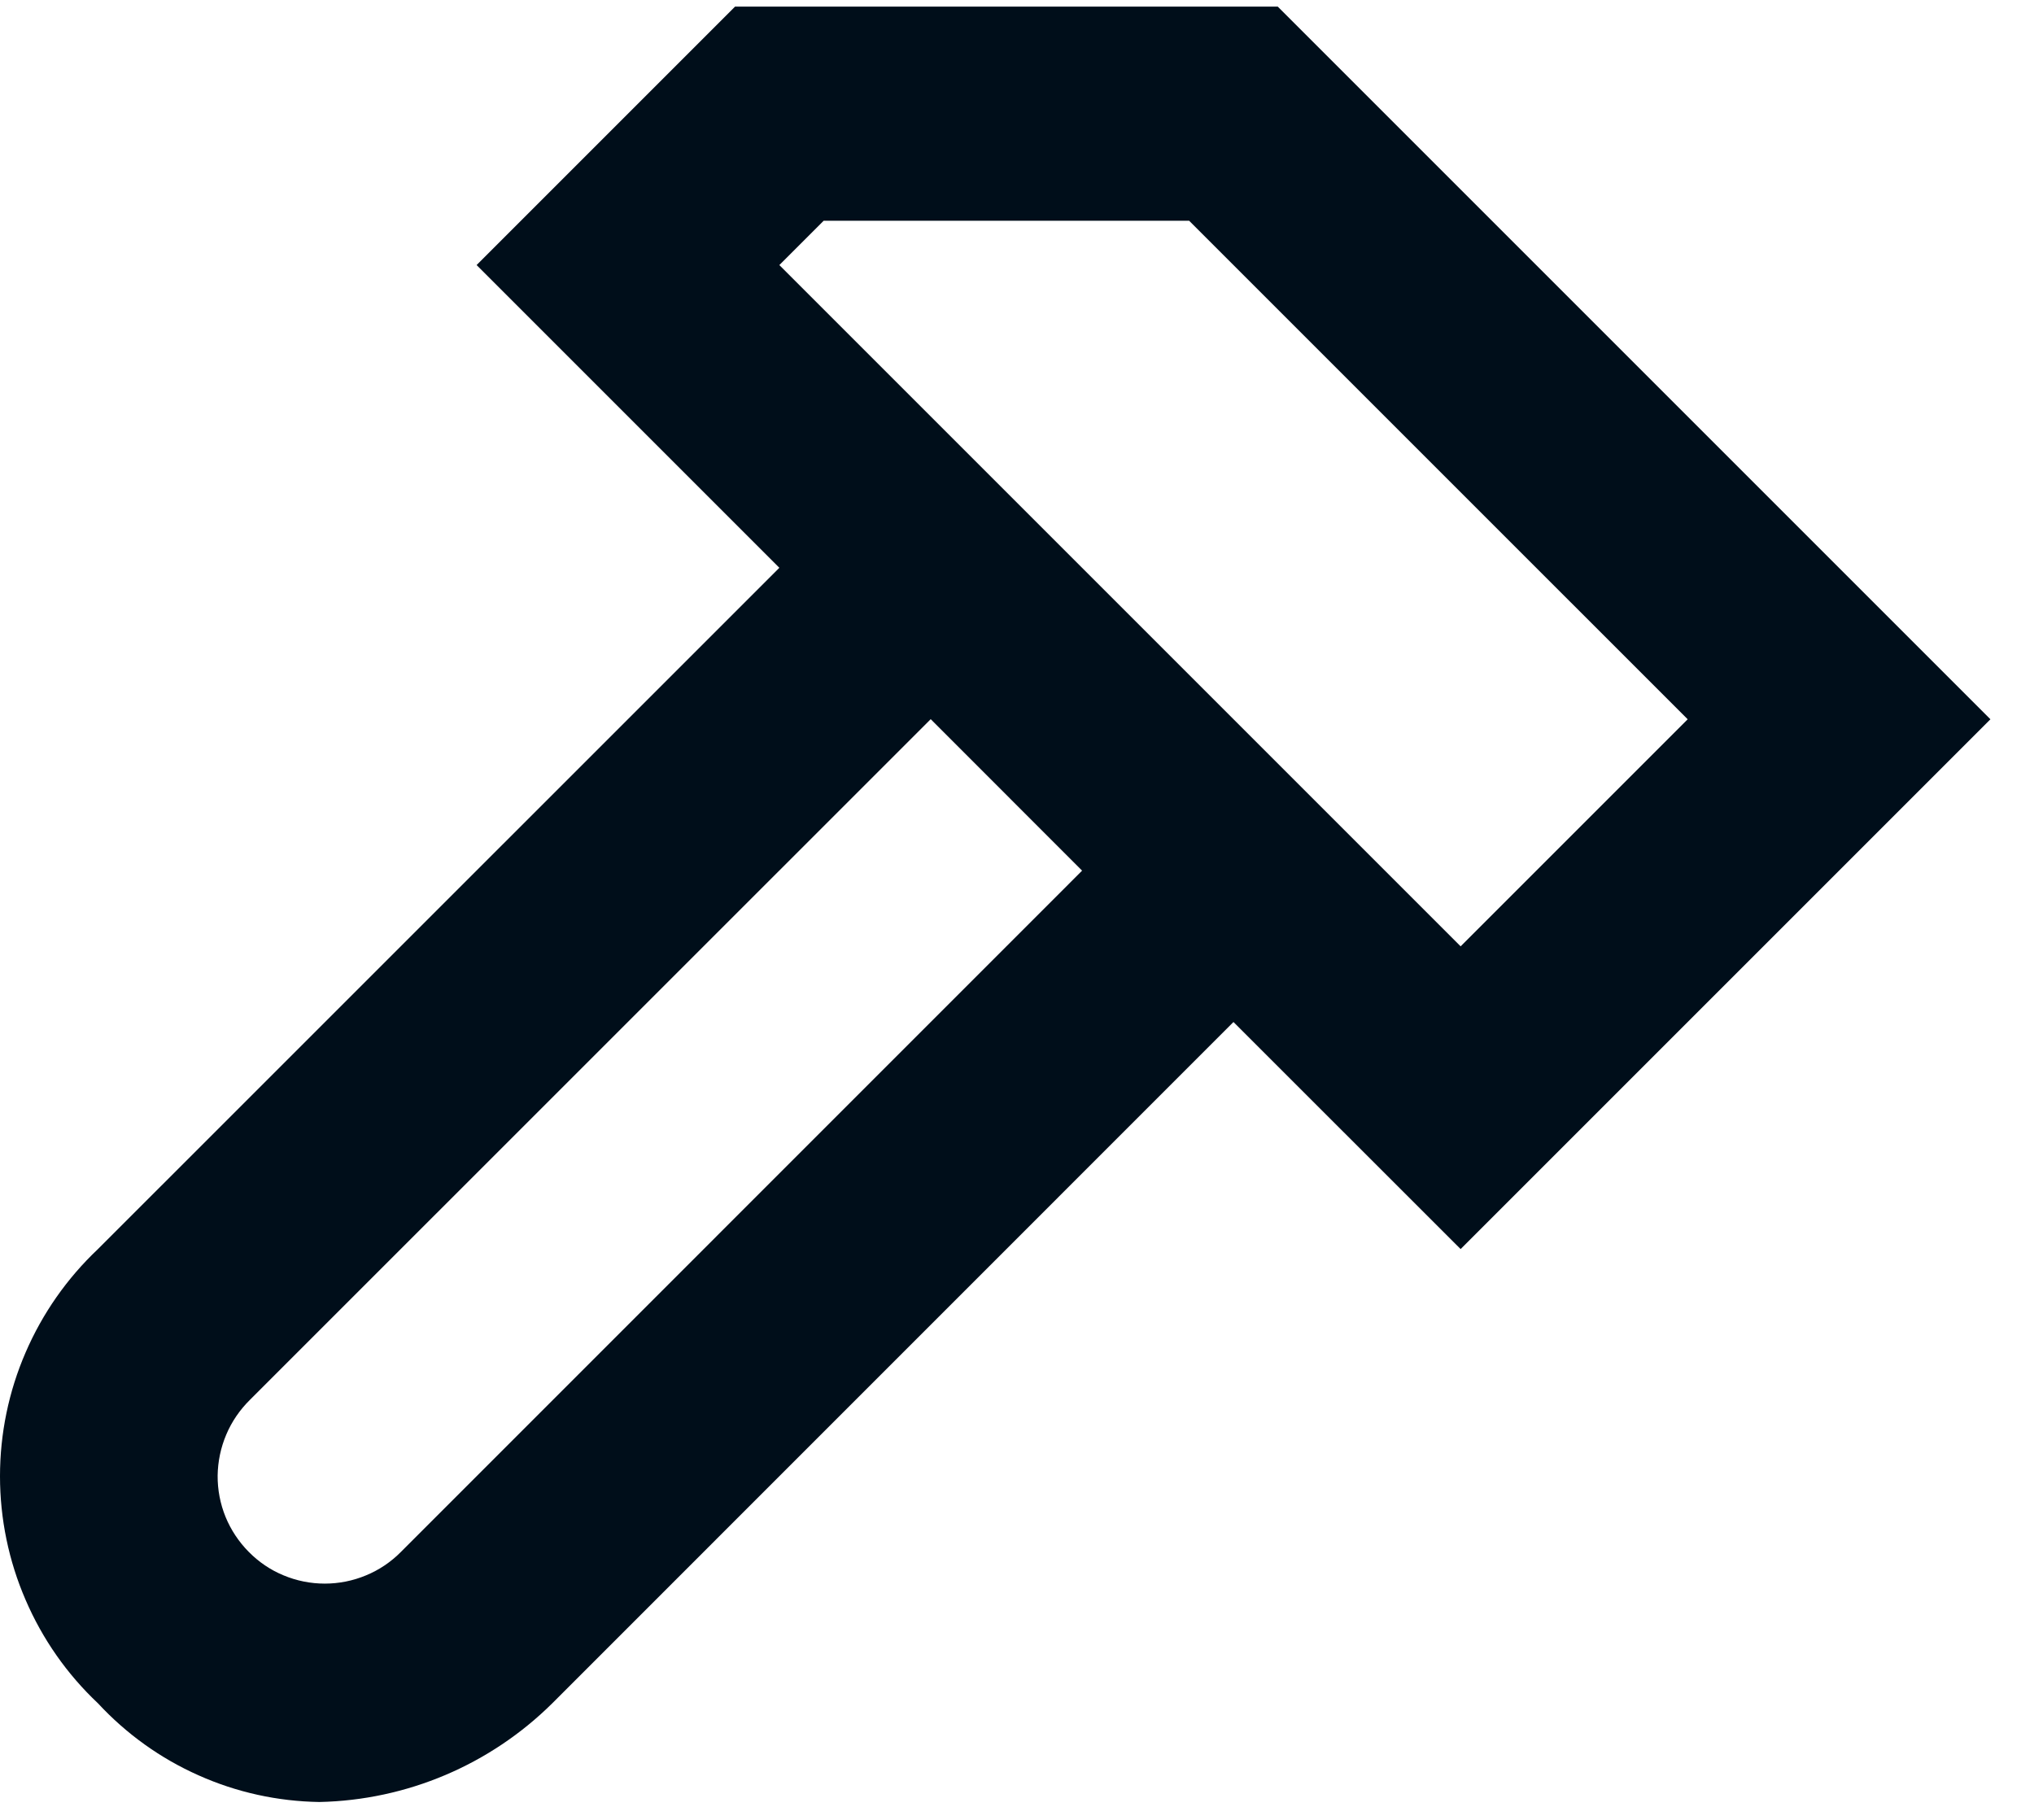
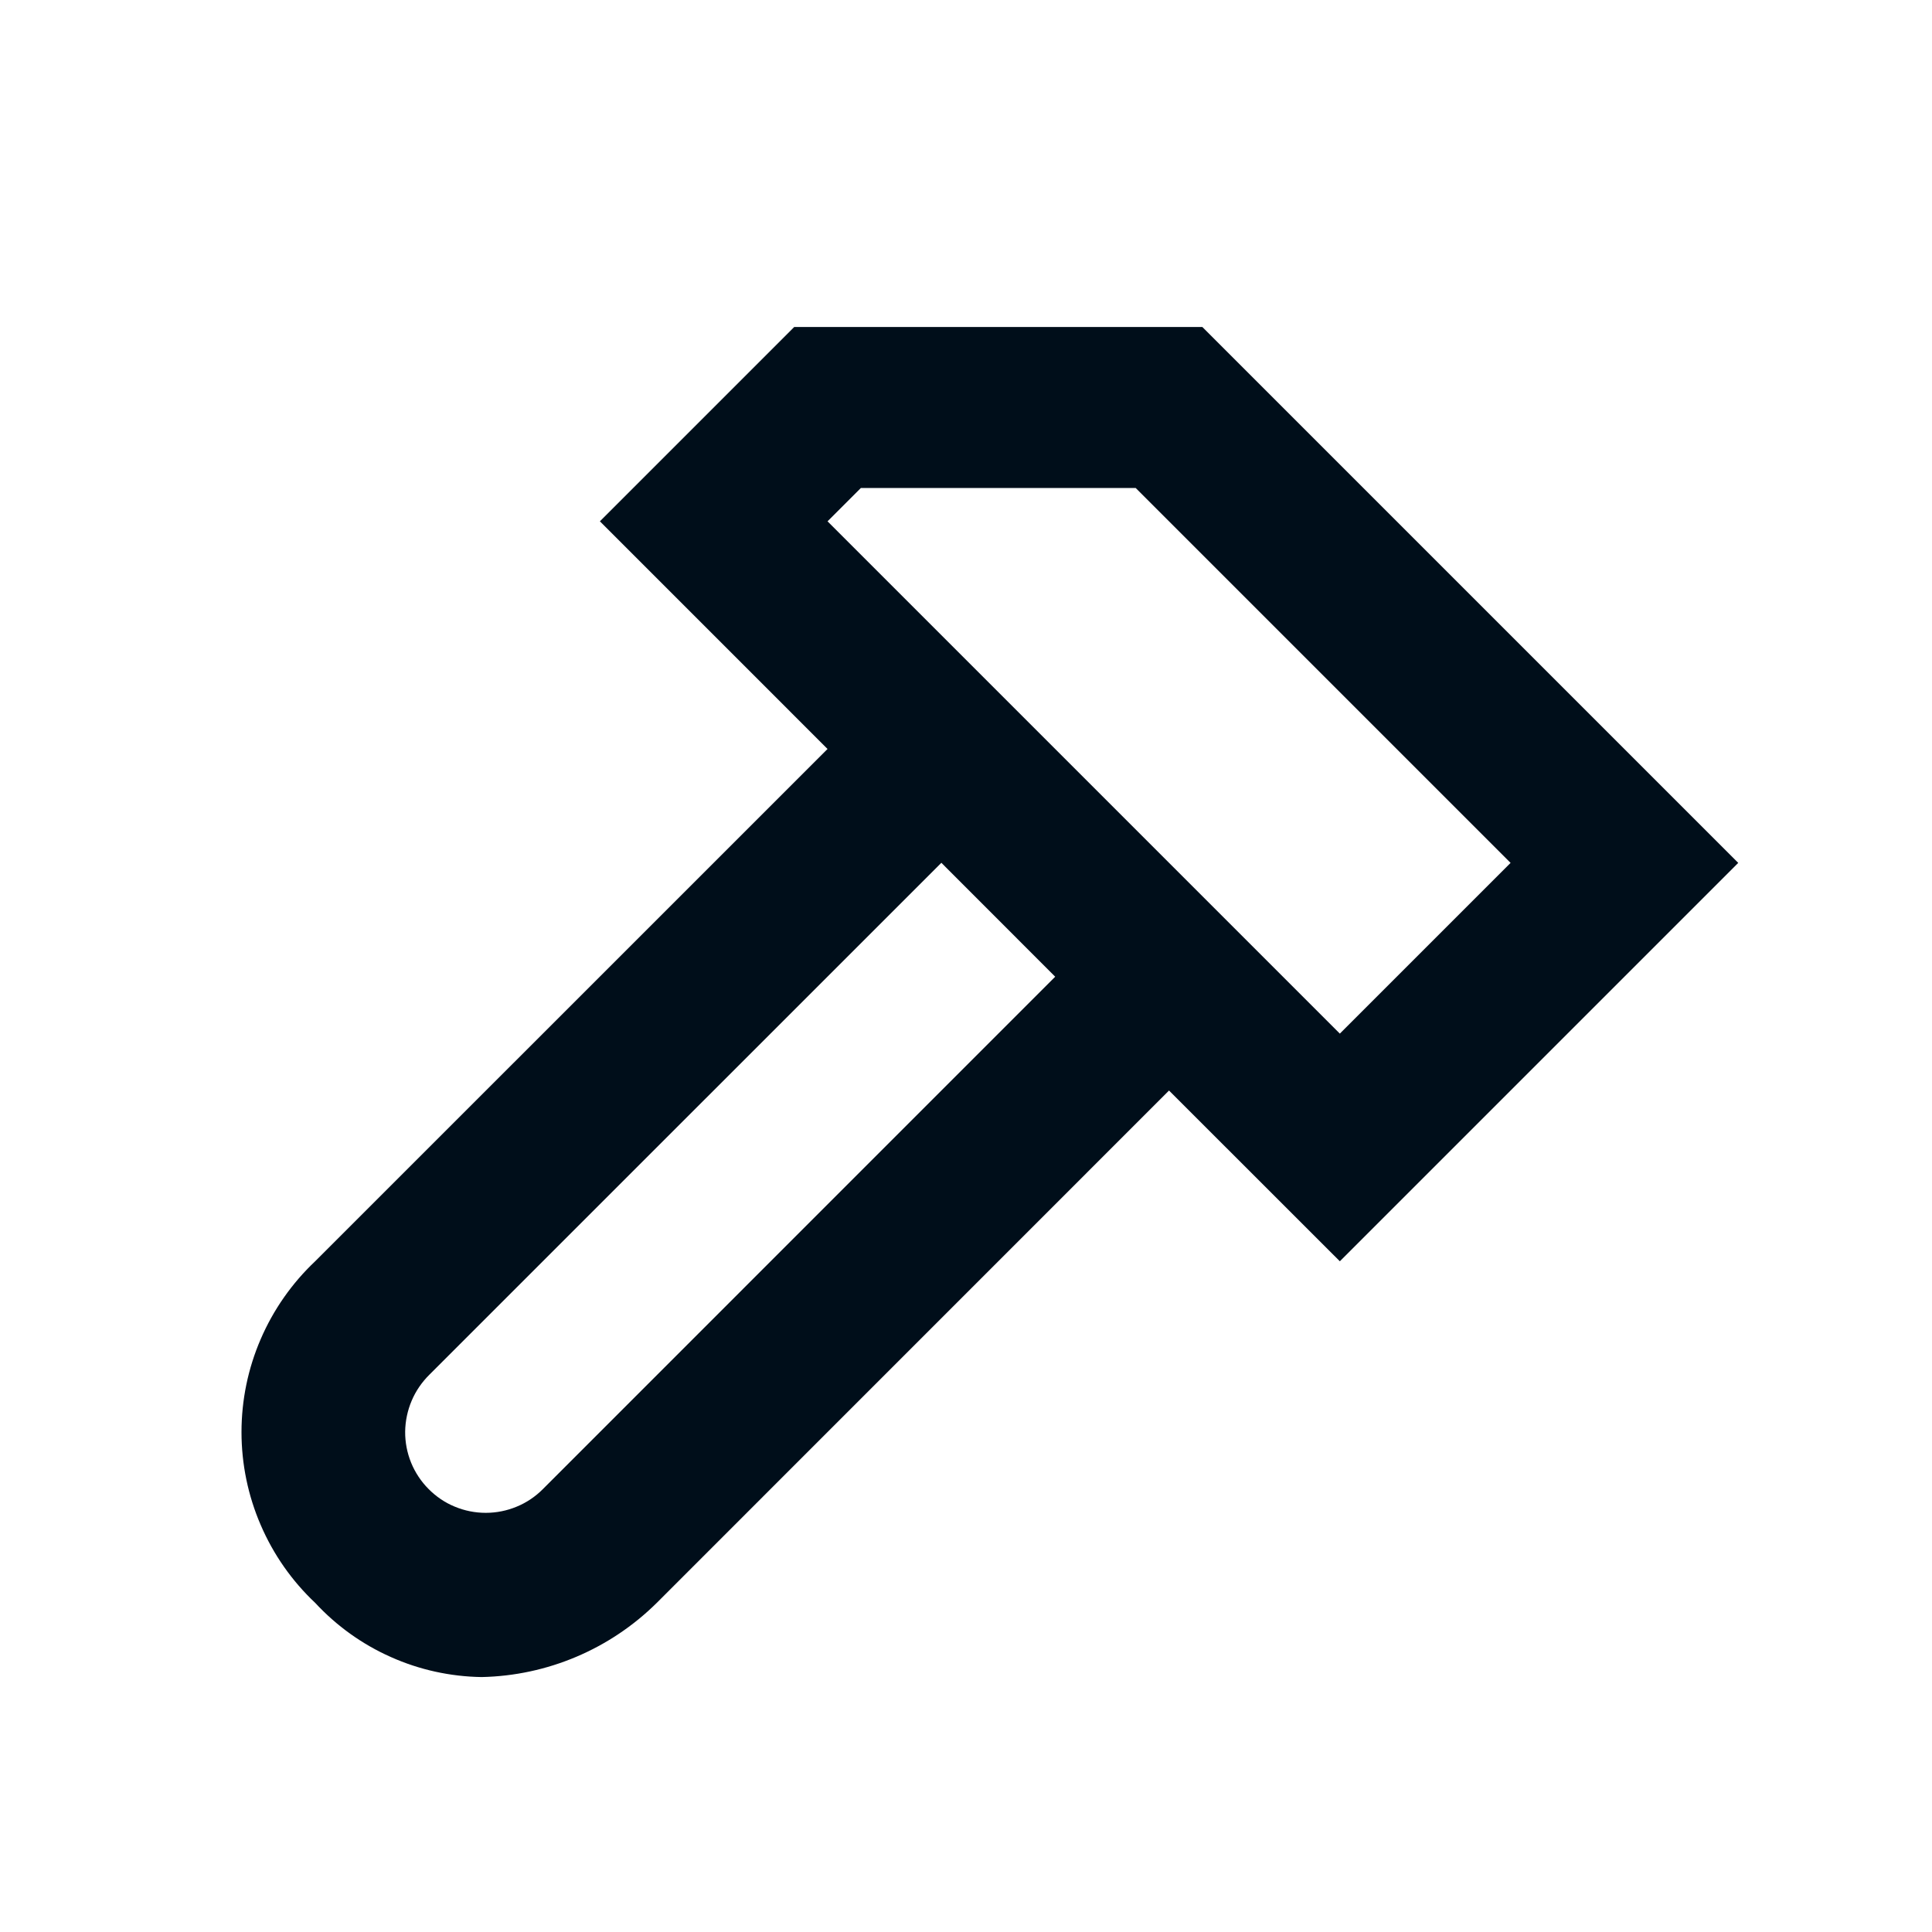
- <svg xmlns="http://www.w3.org/2000/svg" width="19" height="17" viewBox="0 0 19 17" fill="none">
-   <path d="M2.983 16.833C3.8 16.816 4.578 16.486 5.159 15.911L11.522 9.547L13.644 11.668L18.593 6.719L11.936 0.062H6.866L4.452 2.476L7.28 5.304L0.915 11.668C0.626 11.941 0.396 12.27 0.239 12.634C0.081 12.999 0 13.392 0 13.79C0 14.187 0.081 14.58 0.239 14.945C0.396 15.31 0.626 15.639 0.915 15.911C1.18 16.197 1.499 16.426 1.855 16.584C2.21 16.743 2.594 16.827 2.983 16.833ZM7.694 2.062H11.108L15.765 6.719L13.644 8.84L7.28 2.476L7.694 2.062ZM2.335 13.076L8.694 6.718L10.108 8.133L3.745 14.497C3.652 14.591 3.541 14.666 3.419 14.716C3.297 14.767 3.166 14.793 3.034 14.793C2.902 14.793 2.771 14.767 2.649 14.716C2.527 14.666 2.417 14.591 2.324 14.497C2.231 14.403 2.157 14.292 2.107 14.17C2.057 14.047 2.032 13.916 2.033 13.784C2.035 13.652 2.062 13.522 2.114 13.4C2.165 13.279 2.241 13.169 2.335 13.076Z" fill="#000E1A" />
+ <svg xmlns="http://www.w3.org/2000/svg" width="24" height="24" viewBox="0 0 24 24" fill="none">
+   <path d="M5.983 20.833C6.8 20.816 7.578 20.486 8.159 19.911L14.522 13.547L16.644 15.668L21.593 10.719L14.936 4.062H9.866L7.452 6.476L10.28 9.304L3.915 15.668C3.626 15.941 3.396 16.27 3.239 16.634C3.081 16.999 3 17.392 3 17.79C3 18.187 3.081 18.58 3.239 18.945C3.396 19.31 3.626 19.639 3.915 19.911C4.18 20.197 4.499 20.426 4.855 20.584C5.21 20.743 5.594 20.827 5.983 20.833ZM10.694 6.062H14.108L18.765 10.719L16.644 12.84L10.28 6.476L10.694 6.062ZM5.335 17.076L11.694 10.718L13.108 12.133L6.745 18.497C6.652 18.591 6.541 18.666 6.419 18.716C6.297 18.767 6.166 18.793 6.034 18.793C5.902 18.793 5.771 18.767 5.649 18.716C5.527 18.666 5.417 18.591 5.324 18.497C5.231 18.404 5.157 18.292 5.107 18.17C5.057 18.047 5.032 17.916 5.033 17.784C5.035 17.652 5.062 17.522 5.114 17.4C5.165 17.279 5.241 17.169 5.335 17.076Z" fill="#000E1A" />
</svg>
